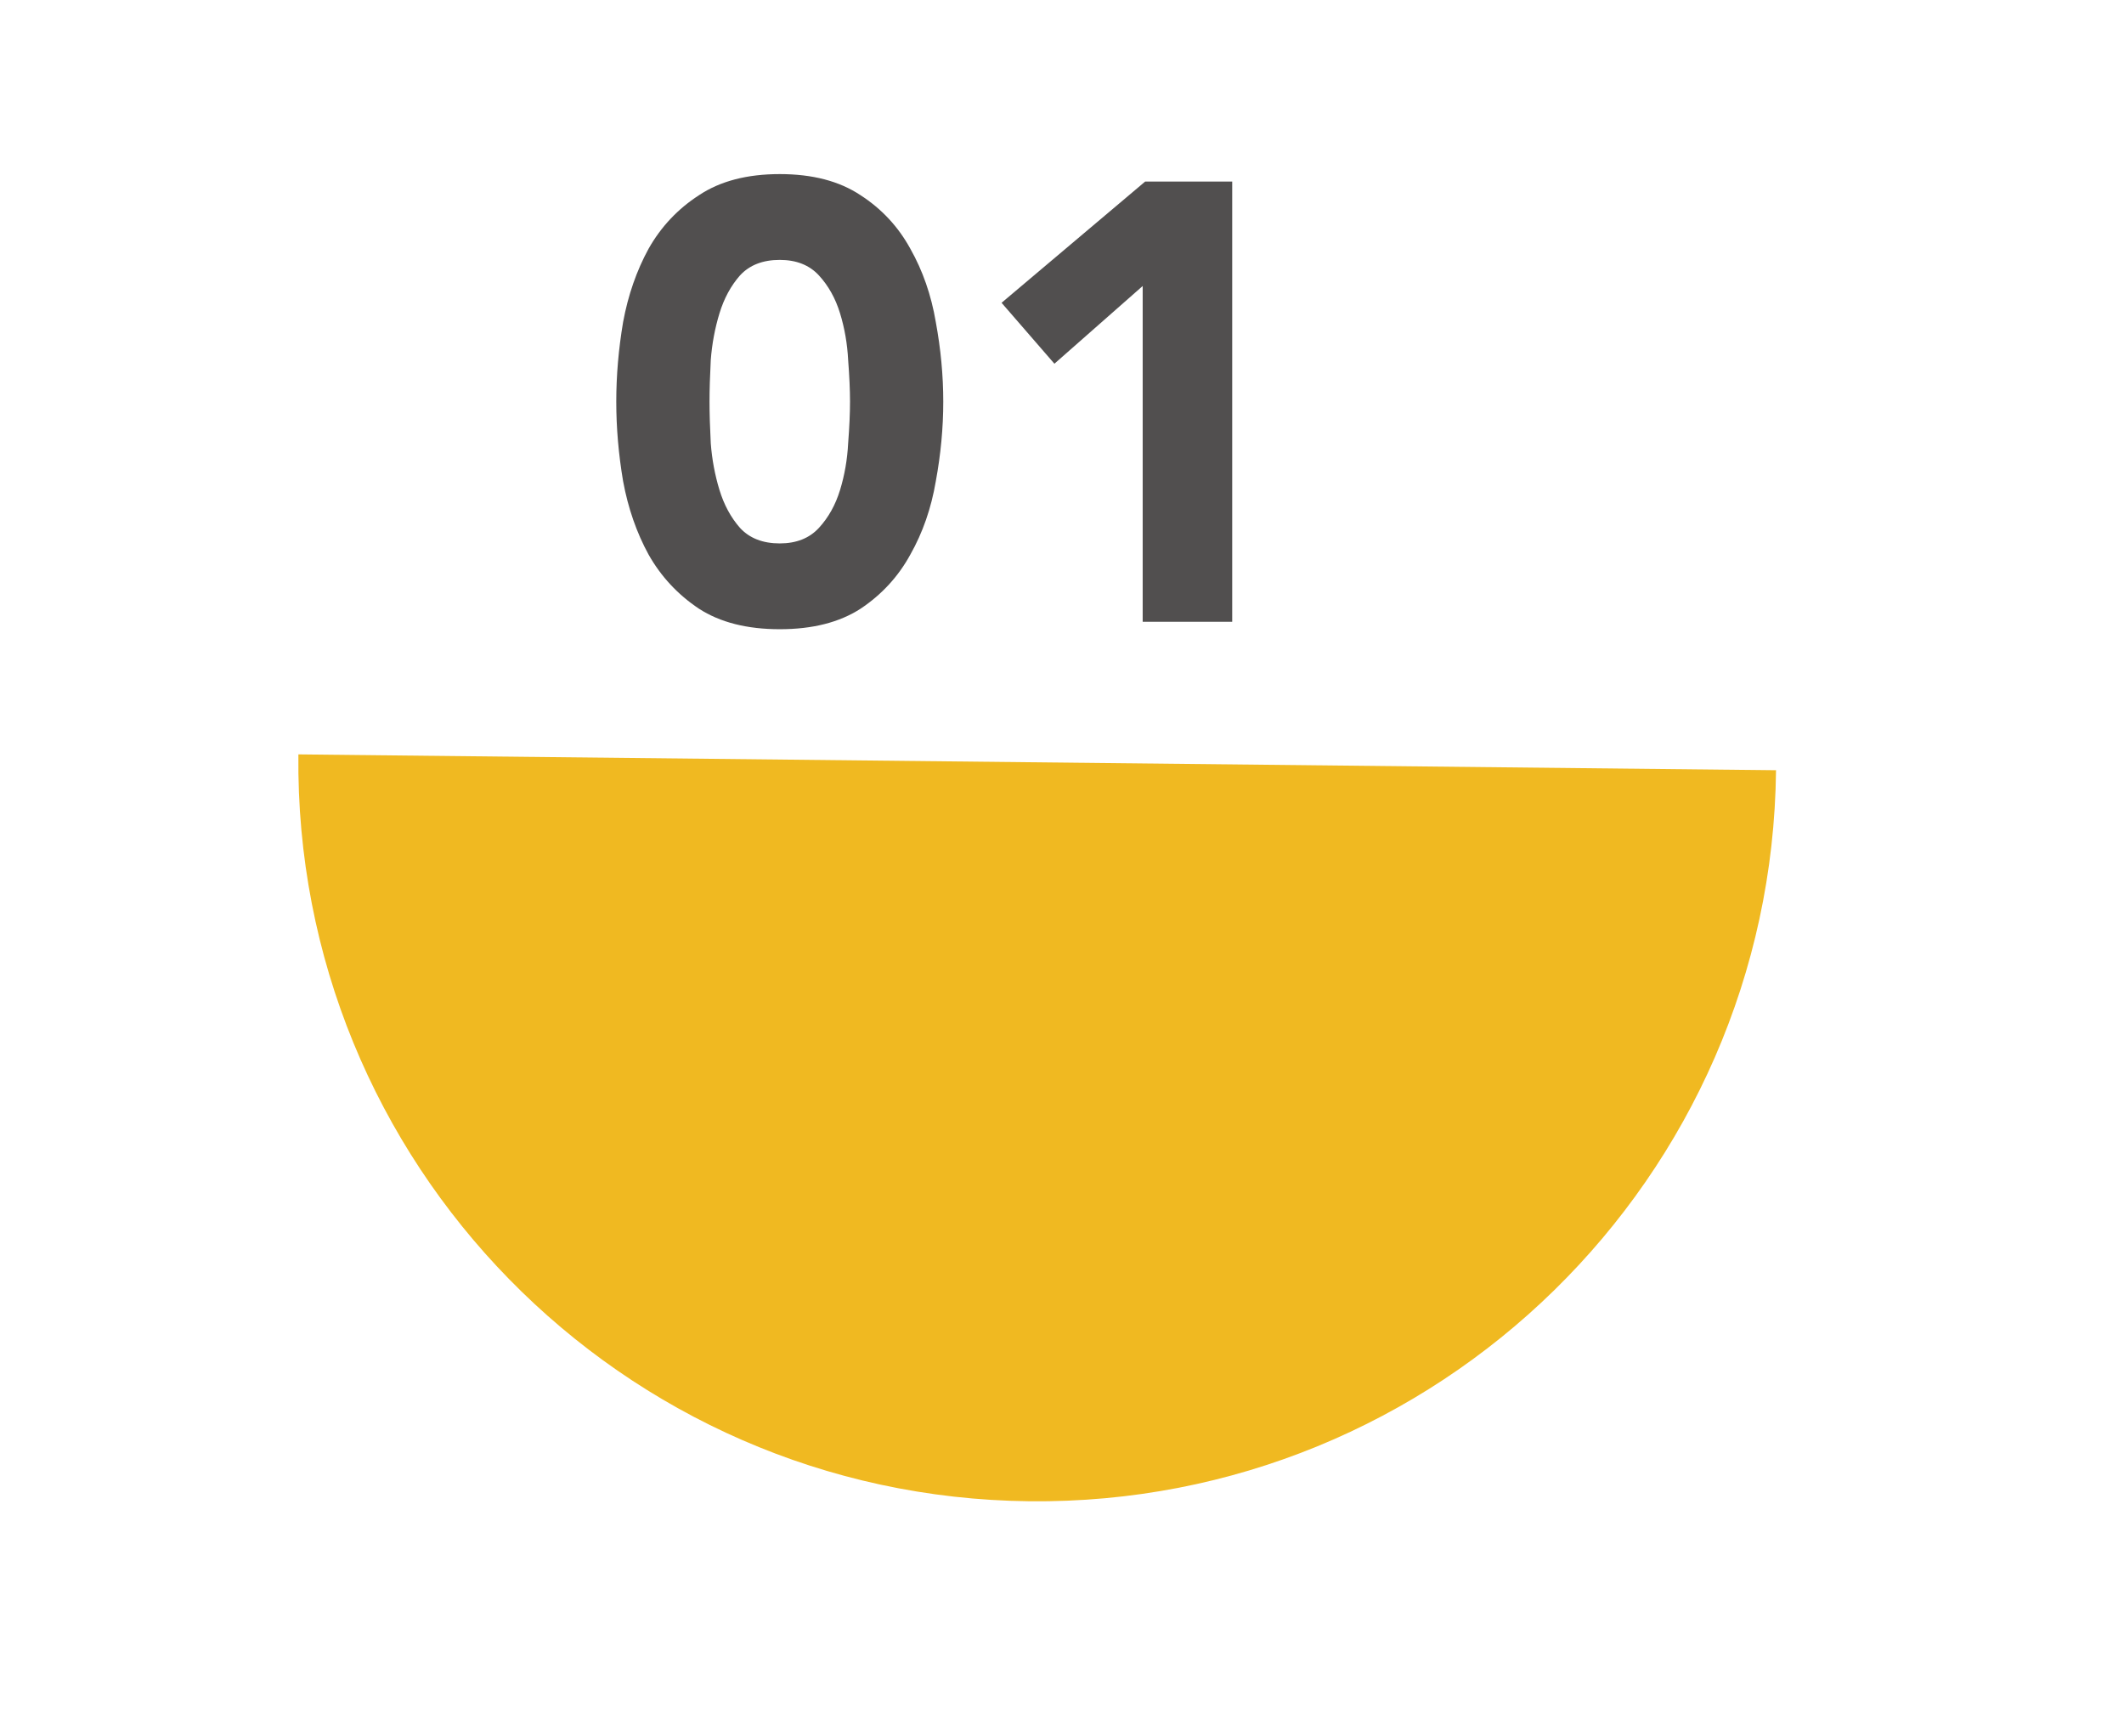
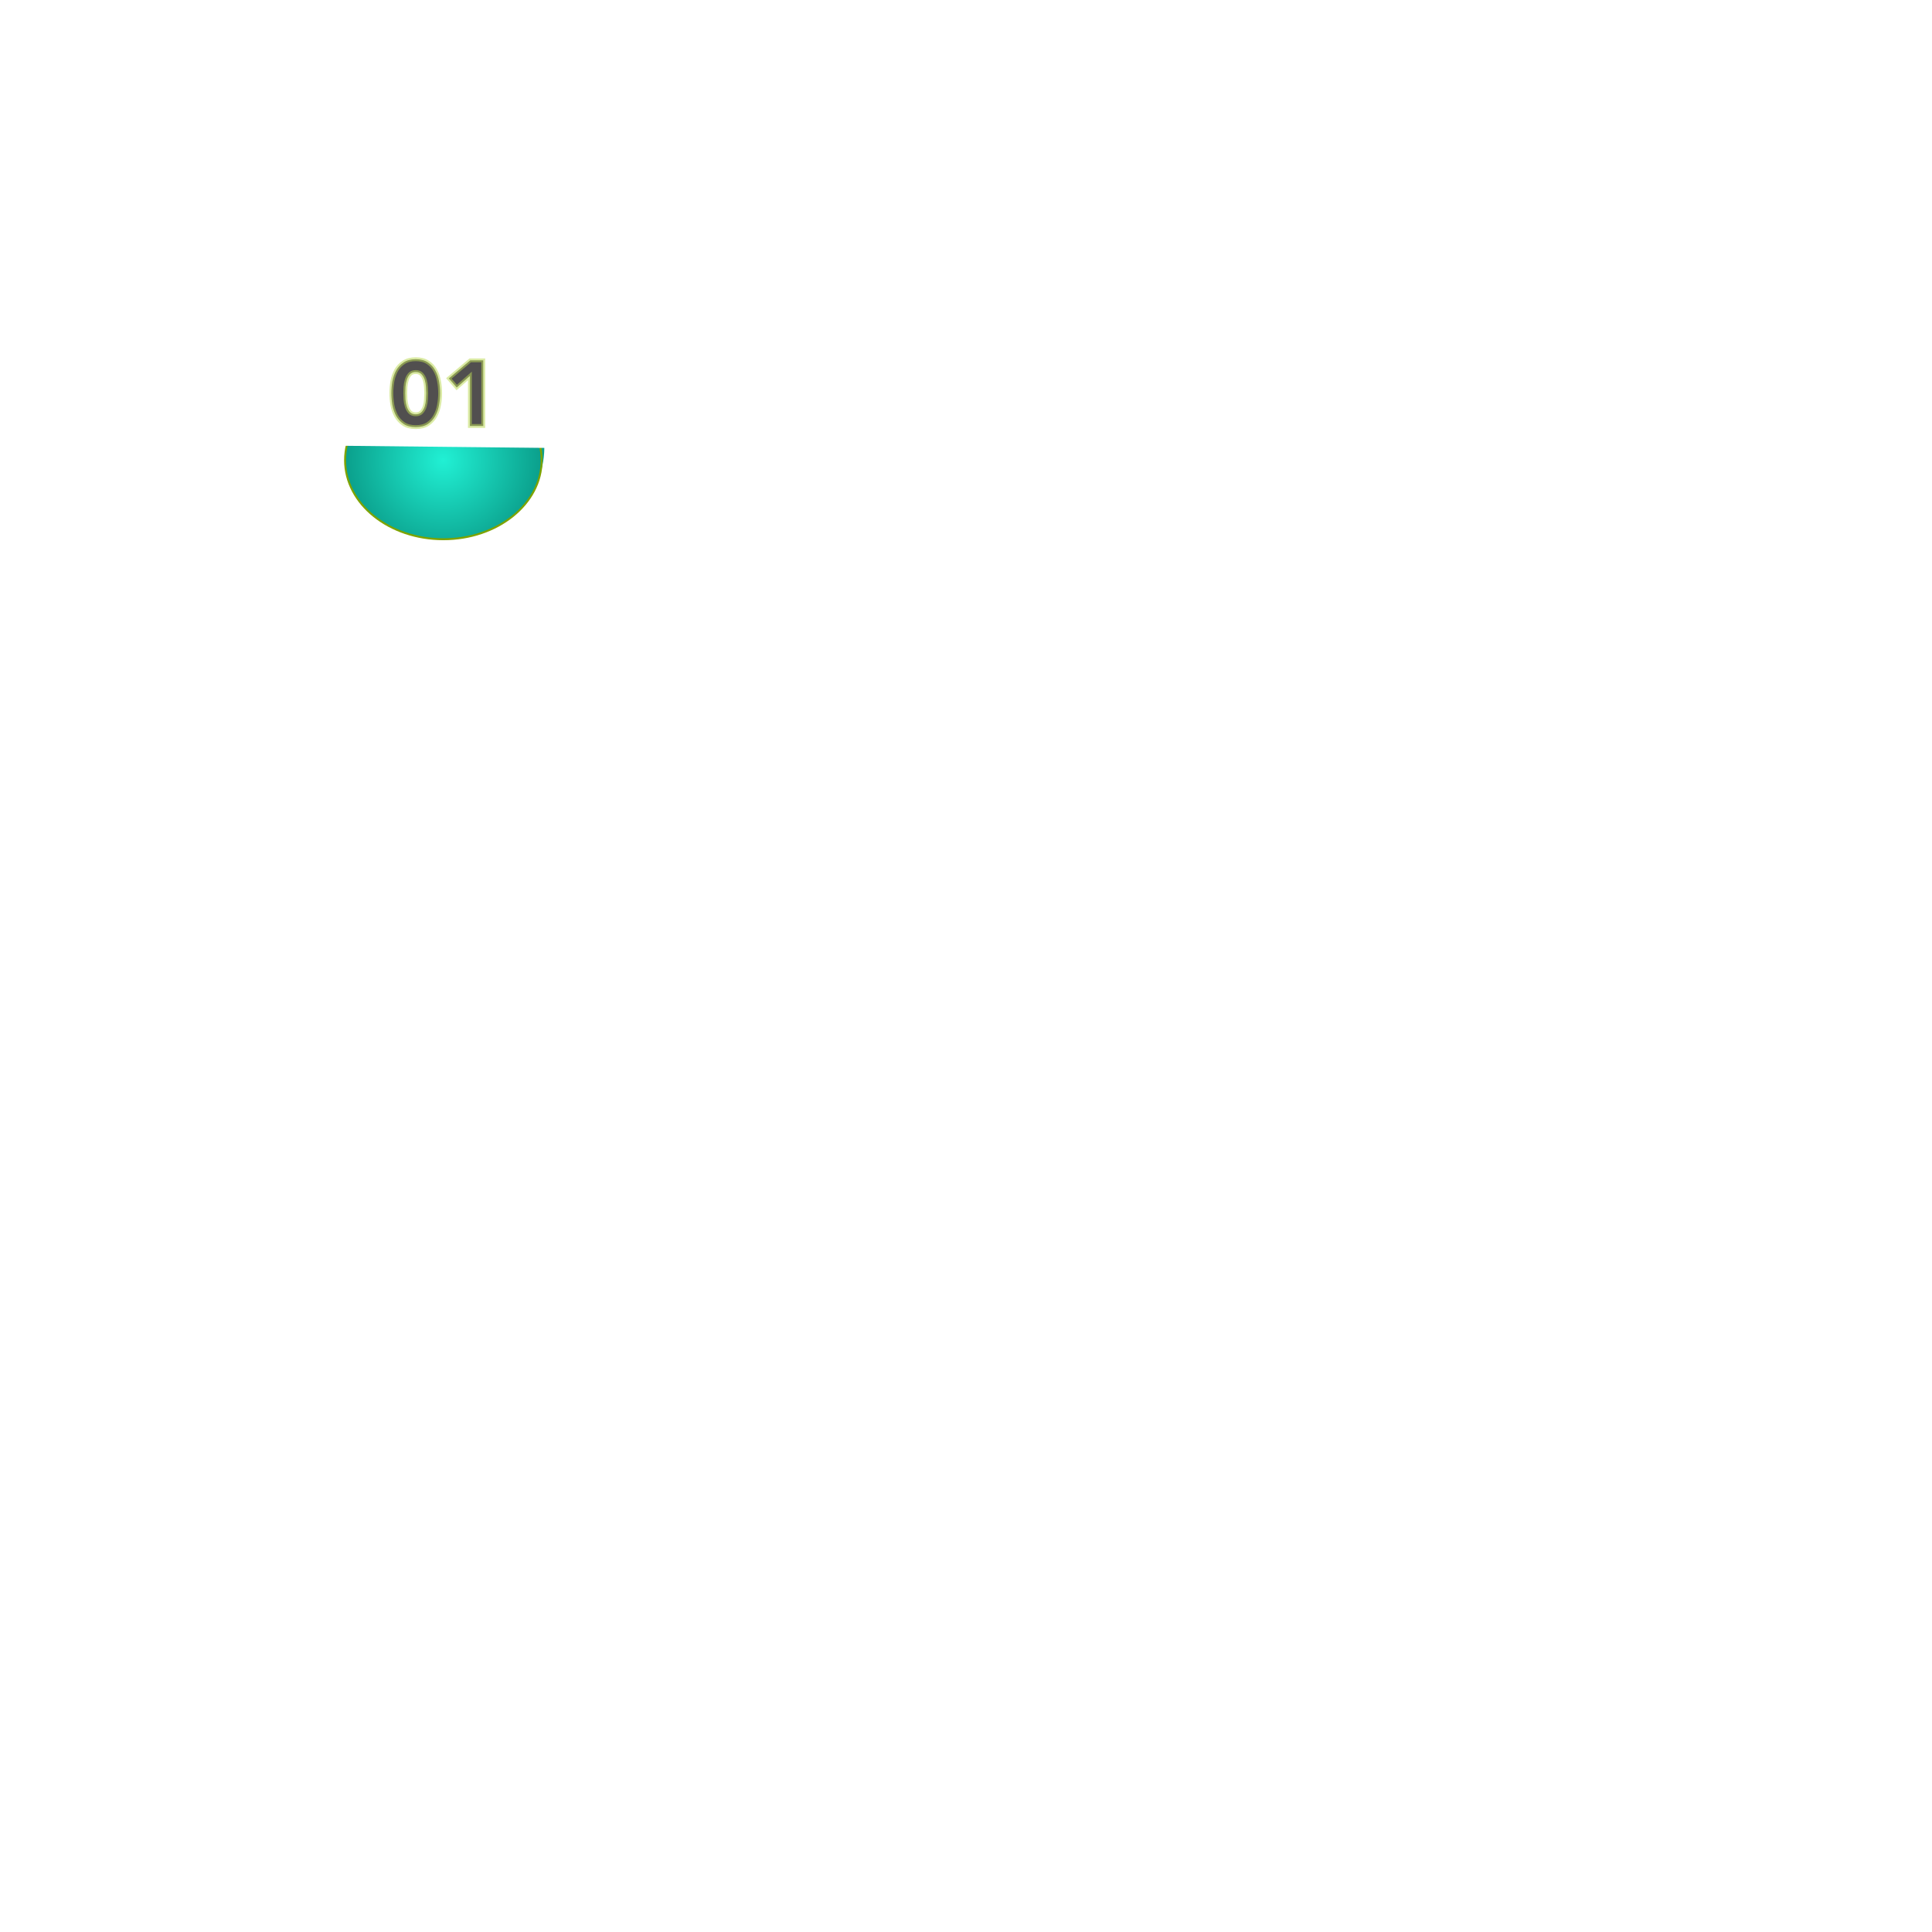
- <svg xmlns="http://www.w3.org/2000/svg" width="82" height="67" viewBox="0 0 82 67" fill="none">
-   <mask id="mask0_44_1209" style="mask-type:alpha" maskUnits="userSpaceOnUse" x="0" y="29" width="82" height="38">
-     <rect x="80.701" y="66.042" width="80.706" height="36.178" transform="rotate(-179.386 80.7012 66.042)" fill="url(#paint0_linear_44_1209)" />
-   </mask>
-   <g mask="url(#mask0_44_1209)">
-     <circle cx="40.043" cy="29.425" r="28.525" transform="rotate(-179.386 40.0429 29.4254)" fill="#F0B921" />
-   </g>
-   <path d="M23.792 15.504C23.792 14.496 23.88 13.472 24.056 12.432C24.248 11.392 24.576 10.448 25.04 9.6C25.52 8.752 26.168 8.064 26.984 7.536C27.8 6.992 28.84 6.72 30.104 6.72C31.368 6.72 32.408 6.992 33.224 7.536C34.04 8.064 34.68 8.752 35.144 9.6C35.624 10.448 35.952 11.392 36.128 12.432C36.32 13.472 36.416 14.496 36.416 15.504C36.416 16.512 36.32 17.536 36.128 18.576C35.952 19.616 35.624 20.56 35.144 21.408C34.68 22.256 34.04 22.952 33.224 23.496C32.408 24.024 31.368 24.288 30.104 24.288C28.84 24.288 27.8 24.024 26.984 23.496C26.168 22.952 25.52 22.256 25.04 21.408C24.576 20.56 24.248 19.616 24.056 18.576C23.88 17.536 23.792 16.512 23.792 15.504ZM27.392 15.504C27.392 15.952 27.408 16.488 27.44 17.112C27.488 17.736 27.6 18.336 27.776 18.912C27.952 19.488 28.216 19.976 28.568 20.376C28.936 20.776 29.448 20.976 30.104 20.976C30.744 20.976 31.248 20.776 31.616 20.376C31.984 19.976 32.256 19.488 32.432 18.912C32.608 18.336 32.712 17.736 32.744 17.112C32.792 16.488 32.816 15.952 32.816 15.504C32.816 15.056 32.792 14.52 32.744 13.896C32.712 13.272 32.608 12.672 32.432 12.096C32.256 11.52 31.984 11.032 31.616 10.632C31.248 10.232 30.744 10.032 30.104 10.032C29.448 10.032 28.936 10.232 28.568 10.632C28.216 11.032 27.952 11.52 27.776 12.096C27.6 12.672 27.488 13.272 27.44 13.896C27.408 14.52 27.392 15.056 27.392 15.504ZM44.115 11.04L40.707 14.04L38.667 11.688L44.211 7.008H47.571V24H44.115V11.04Z" fill="#514F4F" />
+ <svg xmlns="http://www.w3.org/2000/svg" viewBox="0 0 500 500">
  <defs>
    <linearGradient id="paint0_linear_44_1209" x1="103.094" y1="84.131" x2="161.407" y2="84.131" gradientUnits="userSpaceOnUse">
      <stop stop-color="#E57506" />
      <stop offset="1" stop-color="#F0B921" />
    </linearGradient>
+     <radialGradient gradientUnits="userSpaceOnUse" cx="40.043" cy="29.425" r="23.337" id="gradient-0">
+       <stop offset="0" style="stop-color: rgba(33, 240, 212, 1)" />
+       <stop offset="1" style="stop-color: rgba(11, 160, 140, 1)" />
+     </radialGradient>
+     <radialGradient gradientUnits="userSpaceOnUse" cx="37.244" cy="32.847" r="25.187" id="gradient-1">
+       <stop offset="0" style="stop-color: rgba(33, 240, 212, 1)" />
+       <stop offset="1" style="stop-color: rgba(11, 160, 140, 1)" />
+     </radialGradient>
  </defs>
+   <mask id="mask0_44_1209" style="mask-type:alpha" maskUnits="userSpaceOnUse" x="0" y="29" width="82" height="38">
+     <rect x="80.701" y="66.042" width="80.706" height="36.178" transform="rotate(-179.386 80.7012 66.042)" fill="url(#paint0_linear_44_1209)" />
+   </mask>
+   <g mask="url(#mask0_44_1209)" transform="matrix(1, 0, 0, 1, 77.49442, 86.24625)">
+     <circle cx="40.043" cy="29.425" r="23.337" transform="rotate(-179.386 40.0429 29.4254)" style="stroke-opacity: 0; stroke-width: 0px; stroke-miterlimit: 1; paint-order: stroke; stroke: rgb(125, 163, 0); fill: url(#gradient-0);" />
+     <ellipse style="paint-order: stroke; stroke: rgb(125, 163, 0); fill: url(#gradient-1);" cx="37.244" cy="32.847" rx="25.187" ry="20.211" />
+   </g>
+   <path d="M 101.286 101.75 C 101.286 100.742 101.374 99.718 101.55 98.678 C 101.742 97.638 102.07 96.694 102.534 95.846 C 103.014 94.998 103.662 94.31 104.478 93.782 C 105.294 93.238 106.334 92.966 107.598 92.966 C 108.862 92.966 109.902 93.238 110.718 93.782 C 111.534 94.31 112.174 94.998 112.638 95.846 C 113.118 96.694 113.446 97.638 113.622 98.678 C 113.814 99.718 113.91 100.742 113.91 101.75 C 113.91 102.758 113.814 103.782 113.622 104.822 C 113.446 105.862 113.118 106.806 112.638 107.654 C 112.174 108.502 111.534 109.198 110.718 109.742 C 109.902 110.27 108.862 110.534 107.598 110.534 C 106.334 110.534 105.294 110.27 104.478 109.742 C 103.662 109.198 103.014 108.502 102.534 107.654 C 102.07 106.806 101.742 105.862 101.55 104.822 C 101.374 103.782 101.286 102.758 101.286 101.75 Z M 104.886 101.75 C 104.886 102.198 104.902 102.734 104.934 103.358 C 104.982 103.982 105.094 104.582 105.27 105.158 C 105.446 105.734 105.71 106.222 106.062 106.622 C 106.43 107.022 106.942 107.222 107.598 107.222 C 108.238 107.222 108.742 107.022 109.11 106.622 C 109.478 106.222 109.75 105.734 109.926 105.158 C 110.102 104.582 110.206 103.982 110.238 103.358 C 110.286 102.734 110.31 102.198 110.31 101.75 C 110.31 101.302 110.286 100.766 110.238 100.142 C 110.206 99.518 110.102 98.918 109.926 98.342 C 109.75 97.766 109.478 97.278 109.11 96.878 C 108.742 96.478 108.238 96.278 107.598 96.278 C 106.942 96.278 106.43 96.478 106.062 96.878 C 105.71 97.278 105.446 97.766 105.27 98.342 C 105.094 98.918 104.982 99.518 104.934 100.142 C 104.902 100.766 104.886 101.302 104.886 101.75 Z M 121.61 97.286 L 118.202 100.286 L 116.162 97.934 L 121.706 93.254 L 125.066 93.254 L 125.066 110.246 L 121.61 110.246 L 121.61 97.286 Z" fill="#514F4F" style="stroke: rgba(187, 218, 85, 0.53);" />
</svg>
